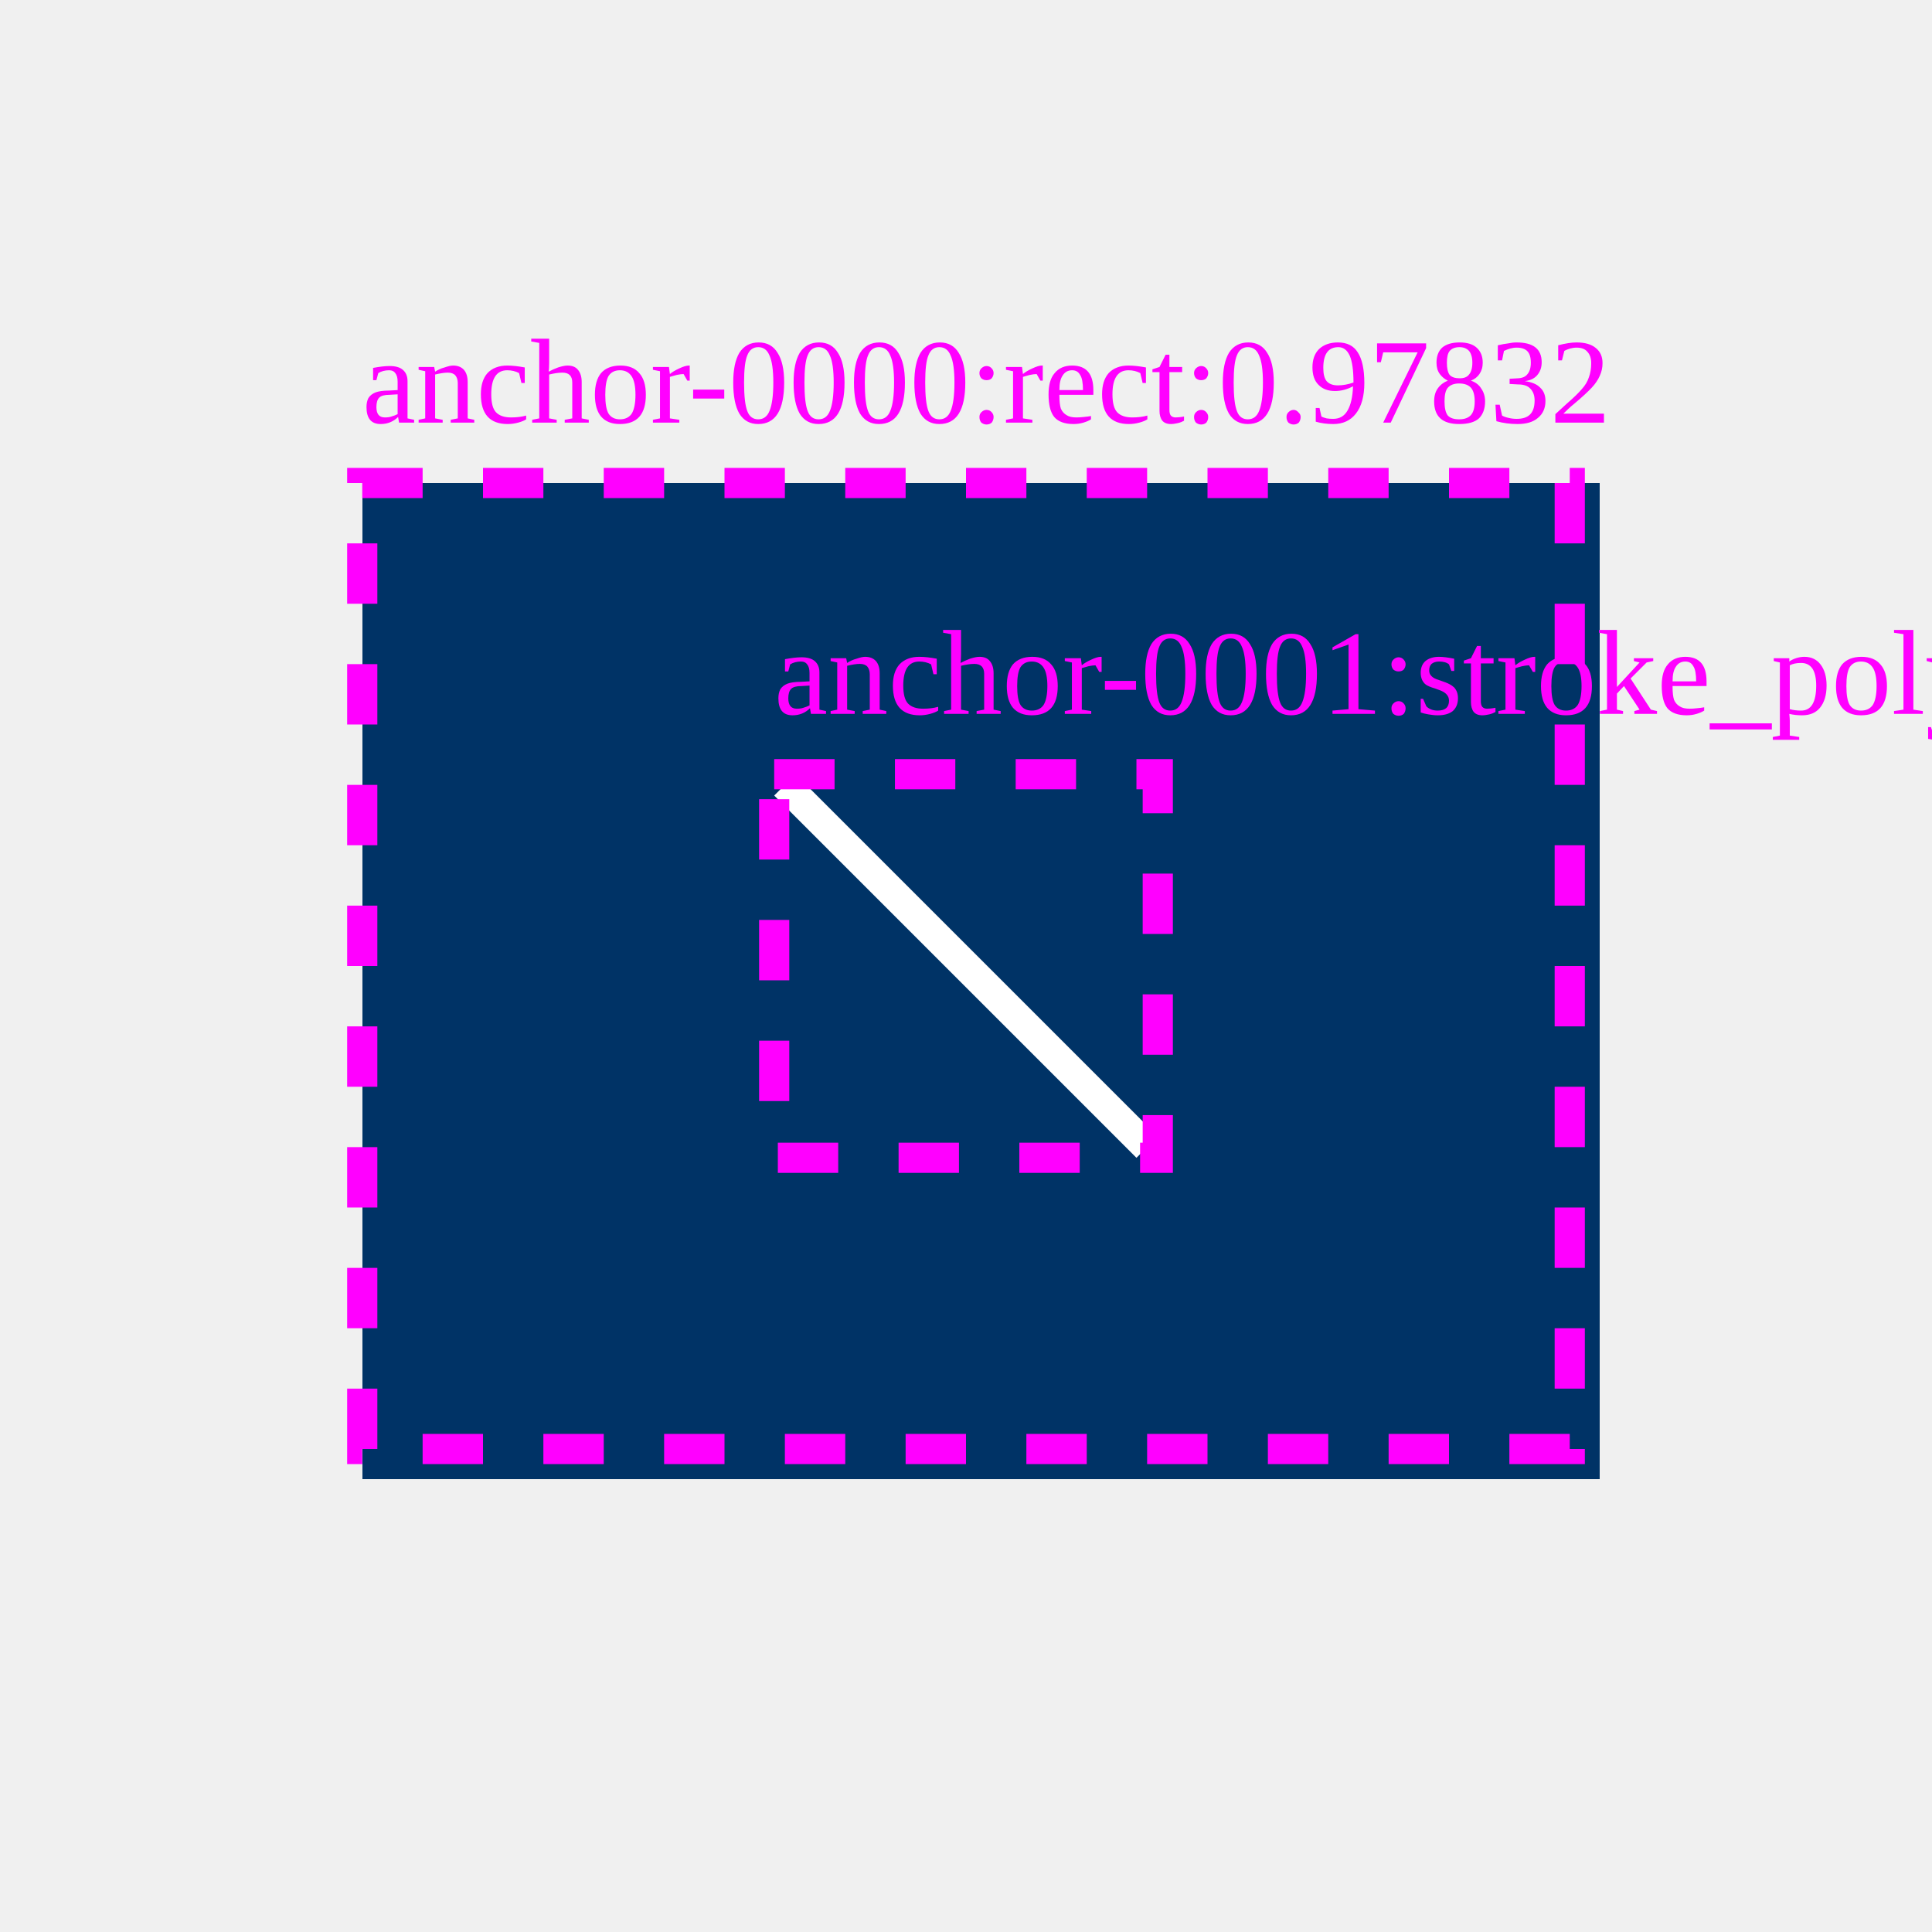
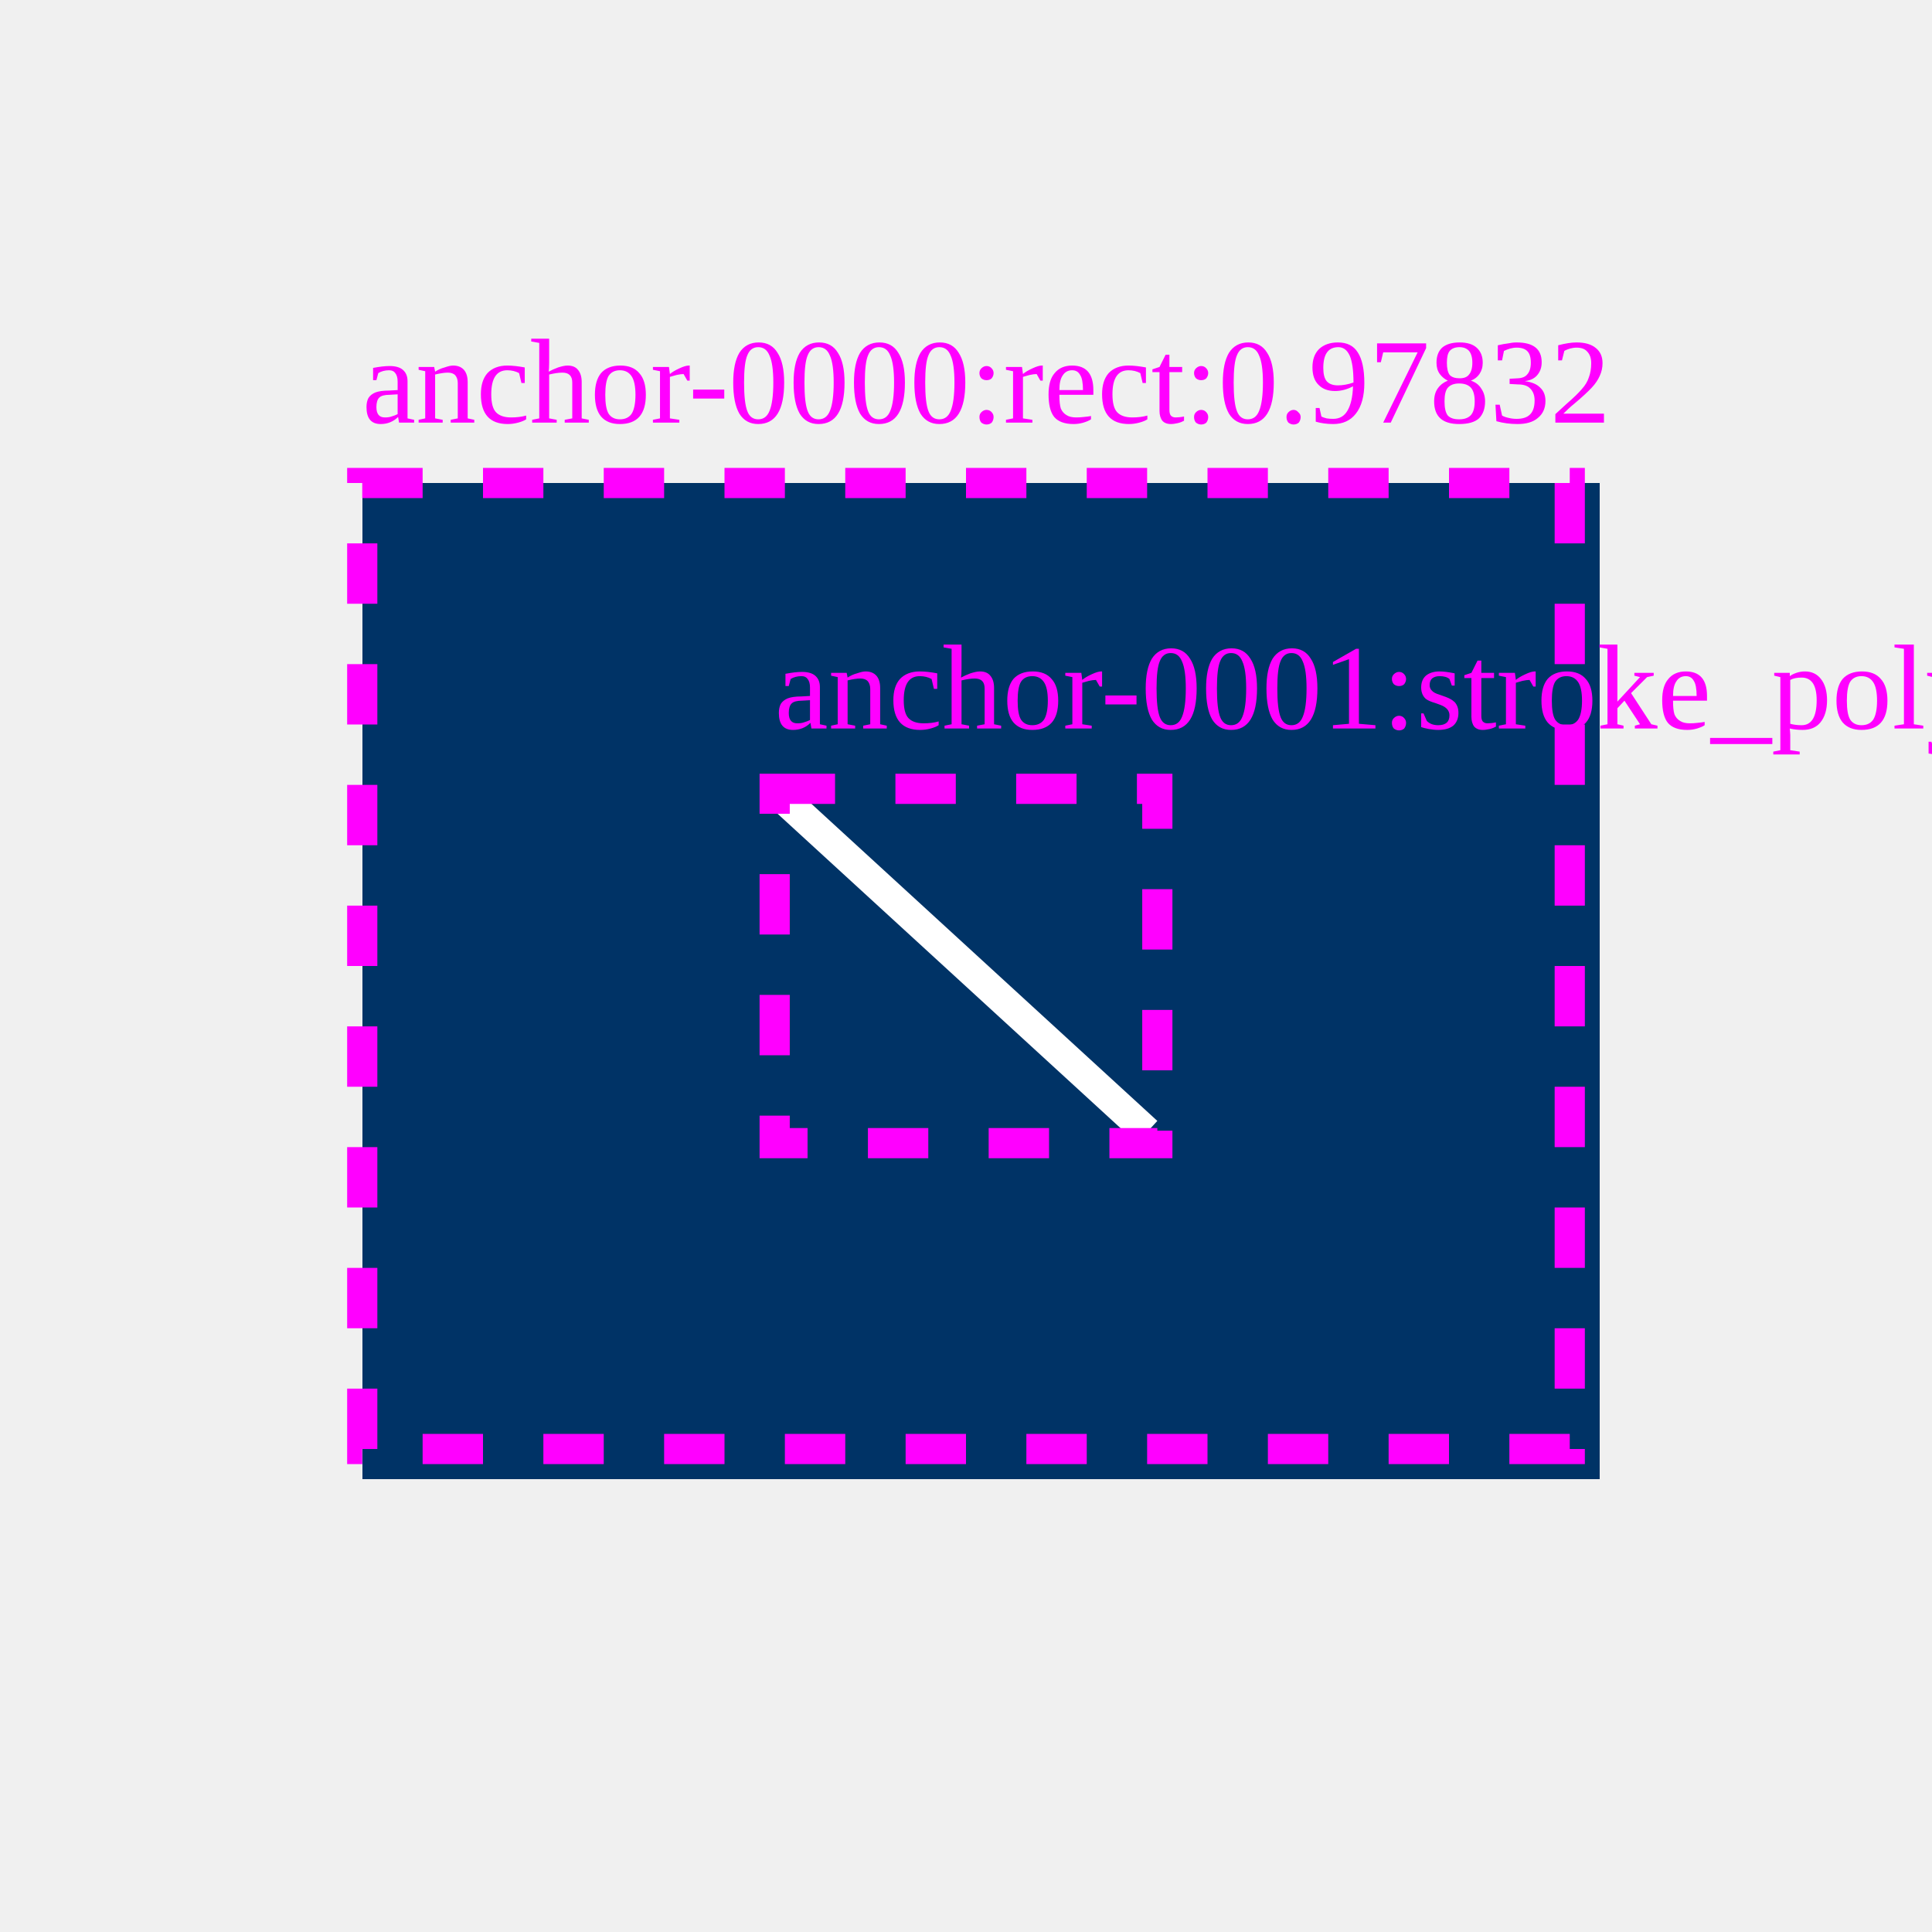
<svg xmlns="http://www.w3.org/2000/svg" viewBox="0 0 64 64" width="64" height="64">
  <g id="anchor-0000" data-kind="rect">
    <rect x="12" y="16" width="41" height="33" rx="0" ry="0" fill="#003366" shape-rendering="crispEdges" />
    <rect x="12" y="16" width="40" height="32" fill="none" stroke="#ff00ff" stroke-width="1" stroke-dasharray="2 2" />
    <text x="12" y="14" font-size="4" fill="#ff00ff">anchor-0000:rect:0.97832</text>
  </g>
  <g id="anchor-0001" data-kind="stroke_polyline">
-     <path d="M 26 26 L 38 38" fill="none" stroke="#ffffff" stroke-width="1" stroke-linecap="butt" stroke-linejoin="round" />
-     <rect x="25.646" y="25.646" width="12.707" height="12.707" fill="none" stroke="#ff00ff" stroke-width="1" stroke-dasharray="2 2" />
-     <text x="25.646" y="23.646" font-size="4" fill="#ff00ff">anchor-0001:stroke_polyline:1.0</text>
+     <path d="M 26 26.5 L 38 37.5" fill="none" stroke="#ffffff" stroke-width="1" stroke-linecap="butt" stroke-linejoin="round" />
+     <rect x="25.662" y="26.131" width="12.676" height="11.737" fill="none" stroke="#ff00ff" stroke-width="1" stroke-dasharray="2 2" />
+     <text x="25.662" y="24.131" font-size="4" fill="#ff00ff">anchor-0001:stroke_polyline:1.0</text>
  </g>
</svg>
